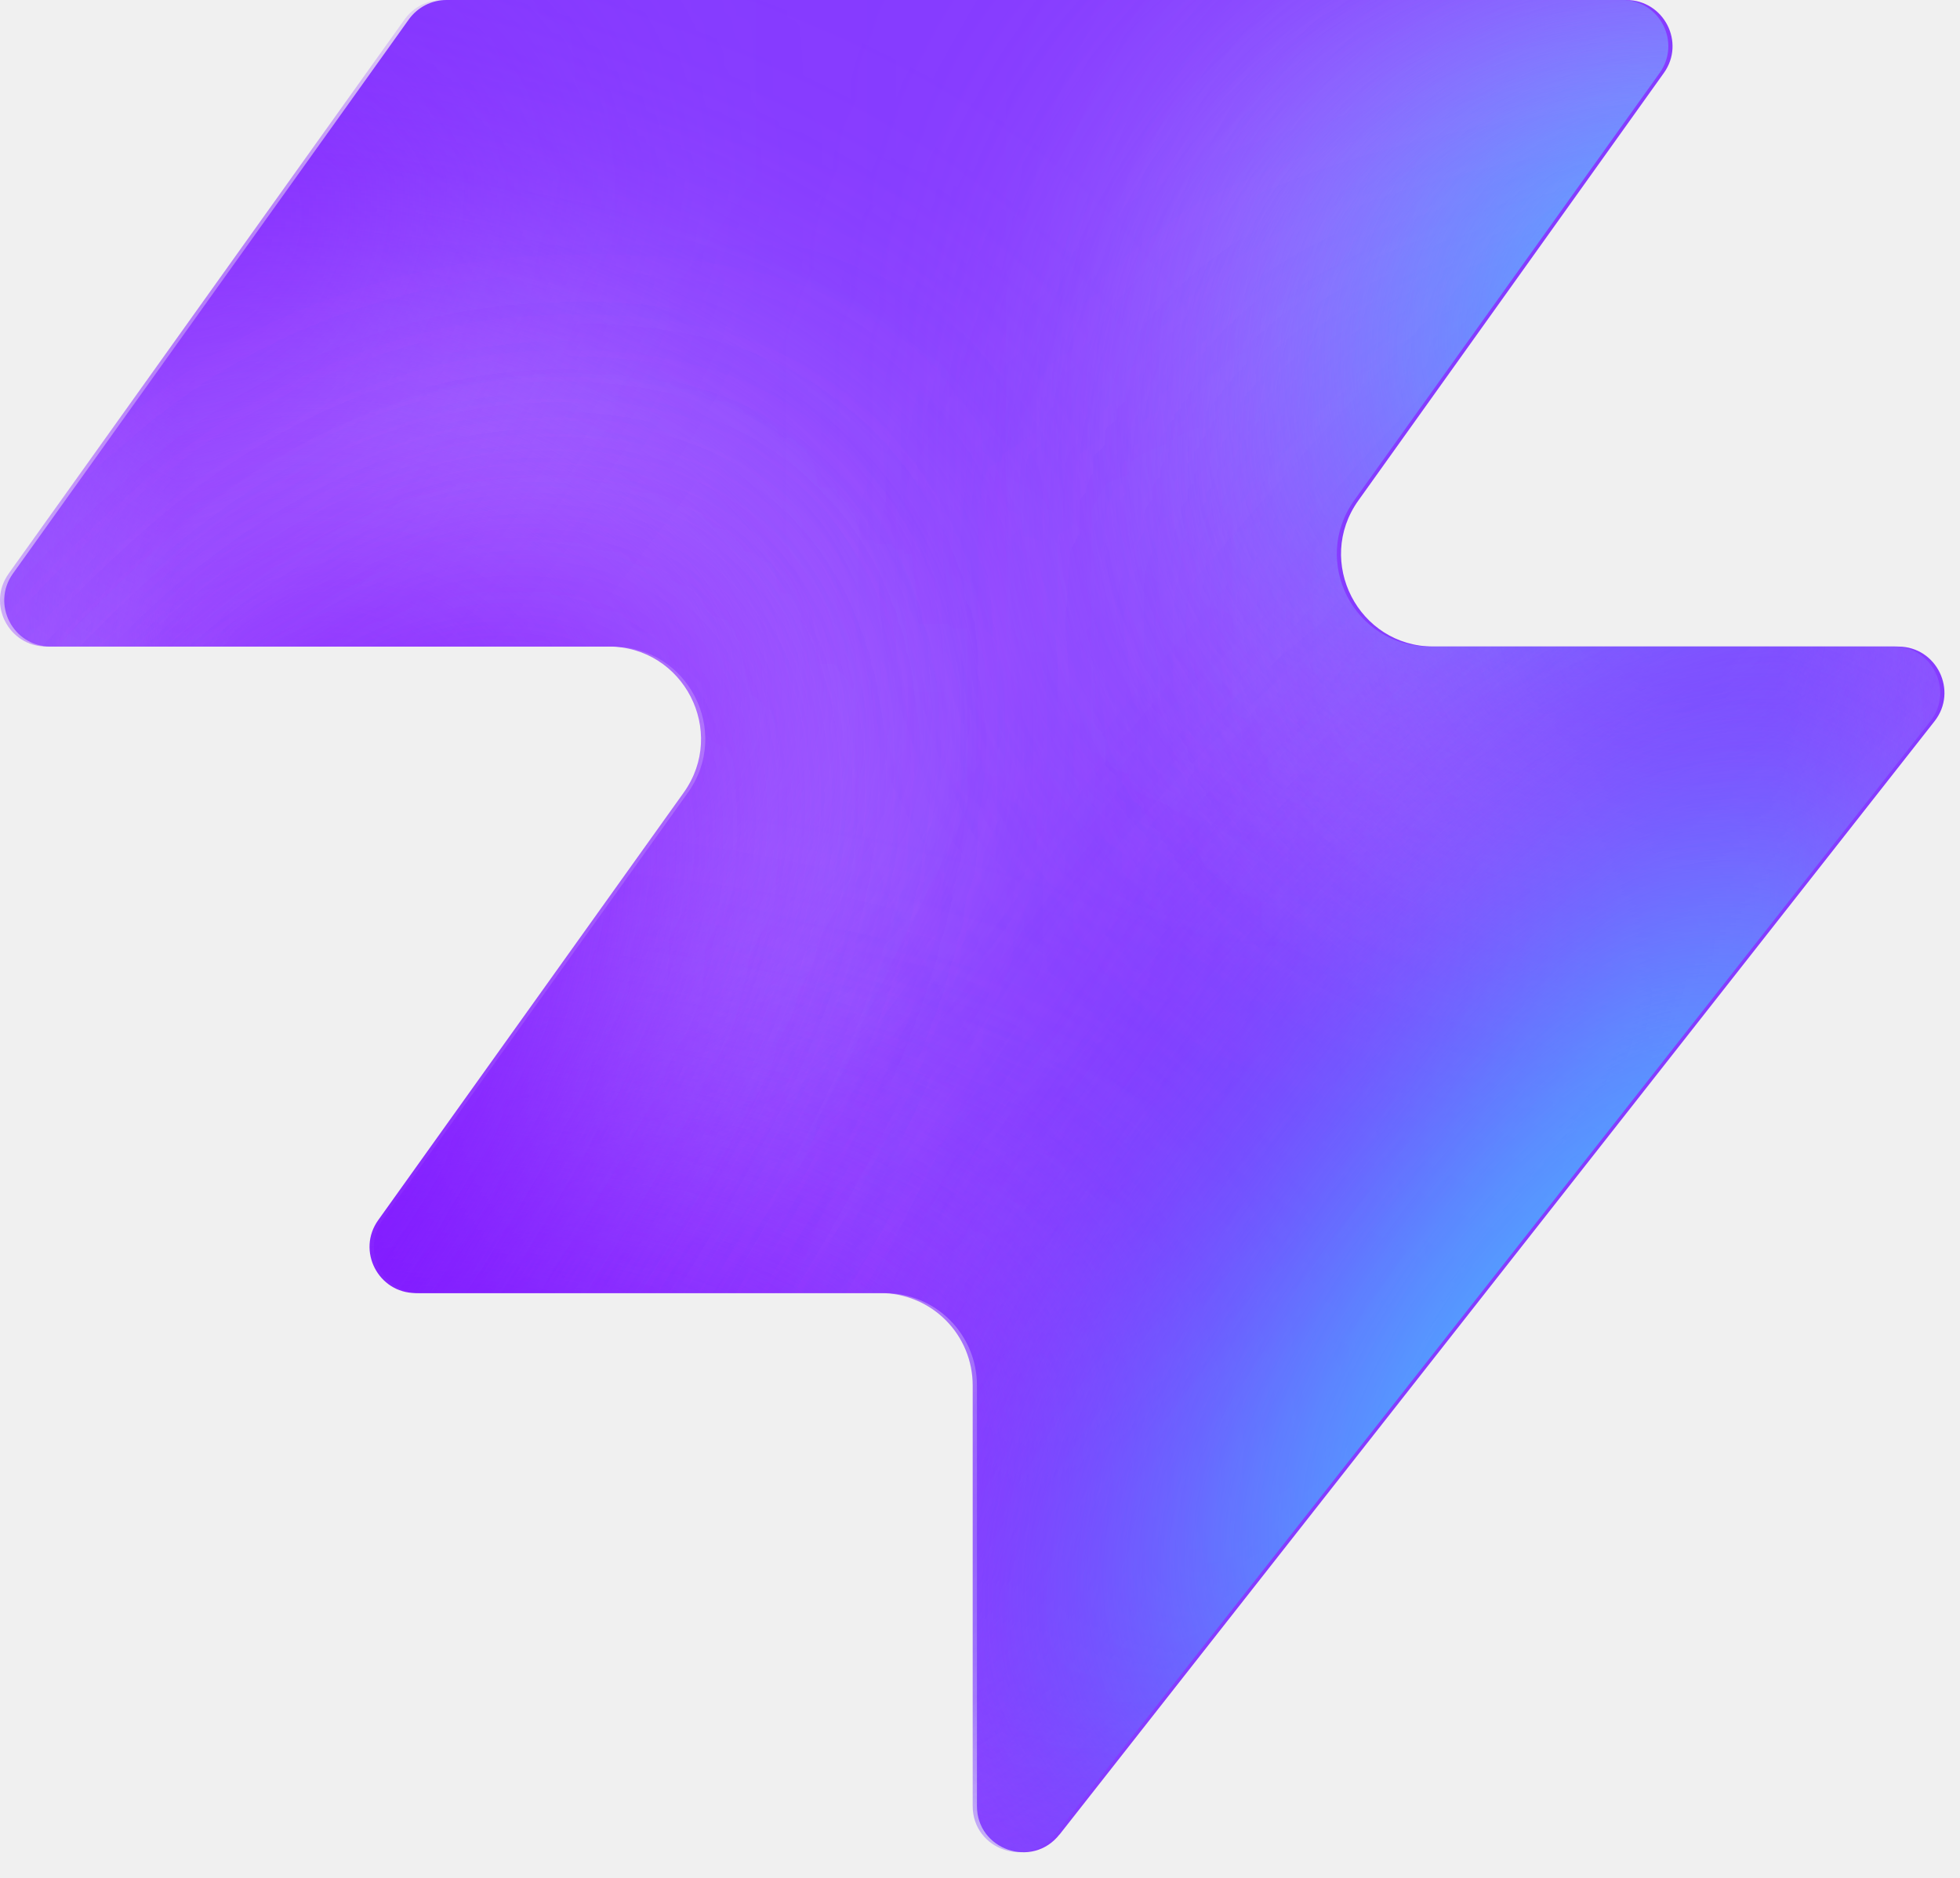
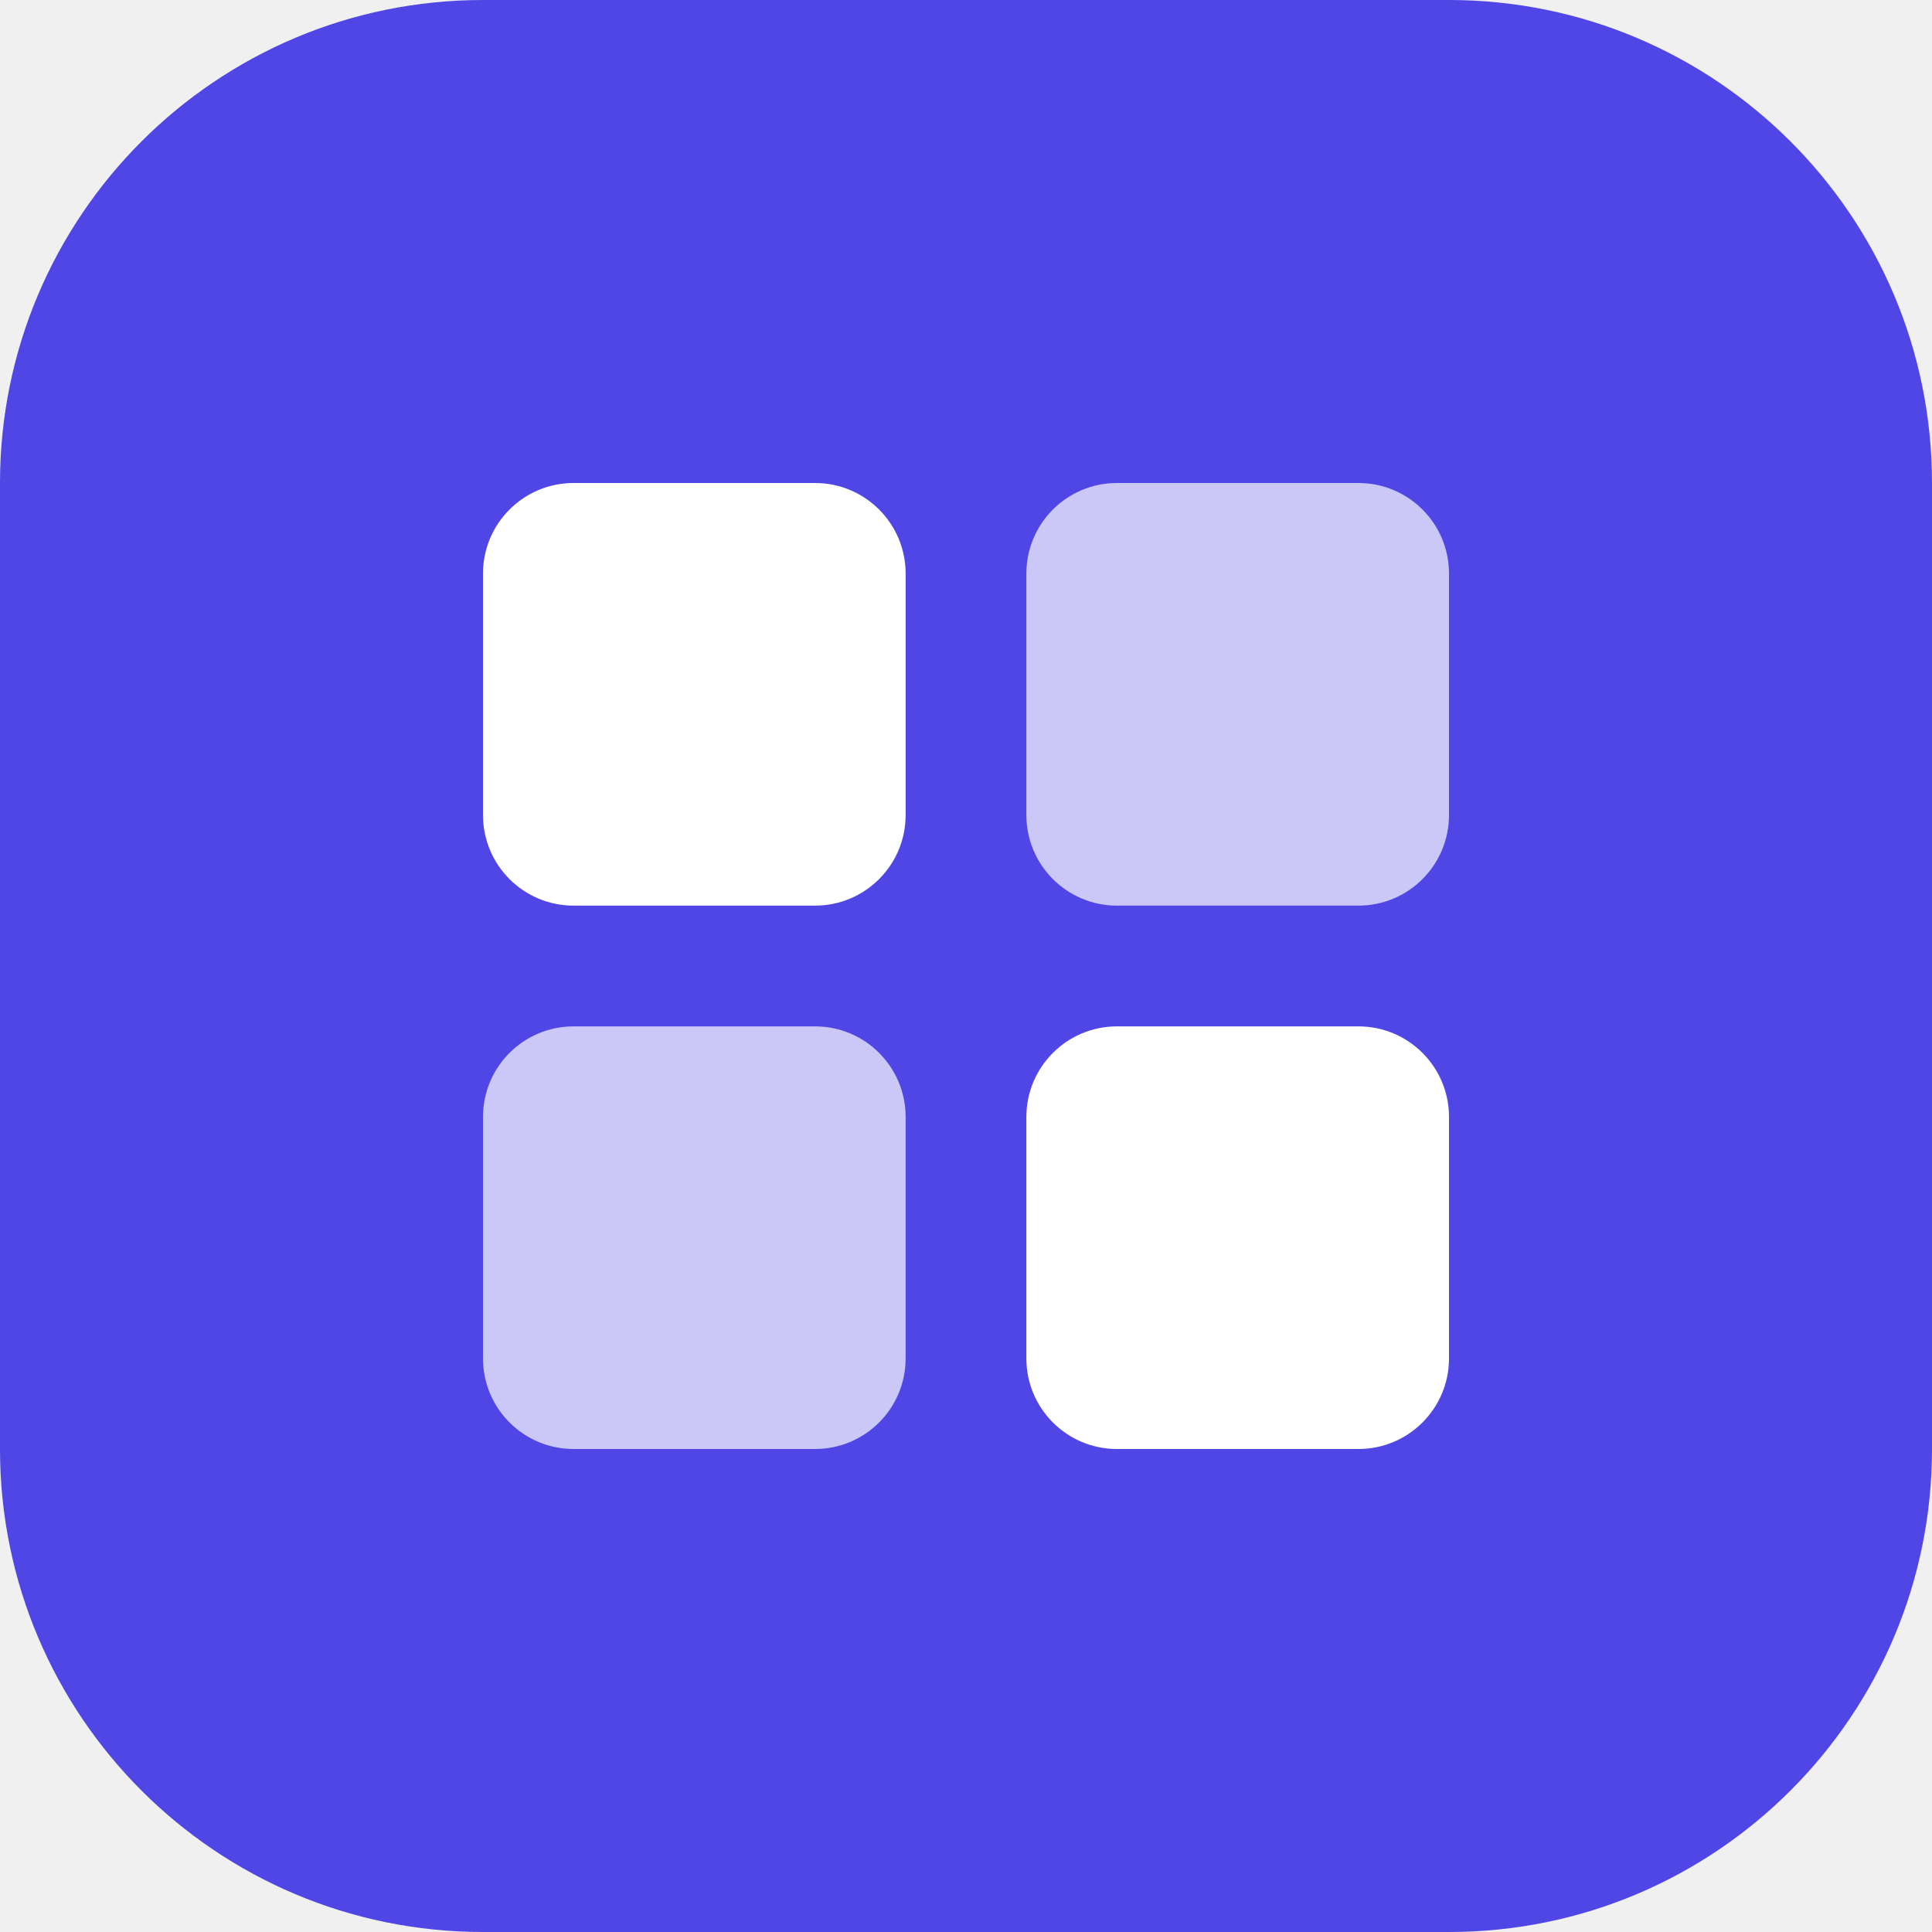
- <svg xmlns="http://www.w3.org/2000/svg" width="48" height="46" fill="none" viewBox="0 0 48 46">
-   <path fill="#863bff" d="M25.946 44.938c-.664.845-2.021.375-2.021-.698V33.937a2.26 2.26 0 0 0-2.262-2.262H10.287c-.92 0-1.456-1.04-.92-1.788l7.48-10.471c1.07-1.497 0-3.578-1.842-3.578H1.237c-.92 0-1.456-1.04-.92-1.788L10.013.474c.214-.297.556-.474.92-.474h28.894c.92 0 1.456 1.04.92 1.788l-7.48 10.471c-1.07 1.498 0 3.579 1.842 3.579h11.377c.943 0 1.473 1.088.89 1.83L25.947 44.94z" style="fill:#863bff;fill:color(display-p3 .525 .23 1);fill-opacity:1" />
-   <mask id="a" width="48" height="46" x="0" y="0" maskUnits="userSpaceOnUse" style="mask-type:alpha">
-     <path fill="#000" d="M25.842 44.938c-.664.844-2.021.375-2.021-.698V33.937a2.26 2.26 0 0 0-2.262-2.262H10.183c-.92 0-1.456-1.04-.92-1.788l7.48-10.471c1.07-1.498 0-3.579-1.842-3.579H1.133c-.92 0-1.456-1.04-.92-1.787L9.91.473c.214-.297.556-.474.92-.474h28.894c.92 0 1.456 1.04.92 1.788l-7.48 10.471c-1.07 1.498 0 3.578 1.842 3.578h11.377c.943 0 1.473 1.088.89 1.832L25.843 44.94z" style="fill:#000;fill-opacity:1" />
-   </mask>
-   <g mask="url(#a)">
-     <g filter="url(#b)">
-       <ellipse cx="5.508" cy="14.704" fill="#ede6ff" rx="5.508" ry="14.704" style="fill:#ede6ff;fill:color(display-p3 .927 .903 1);fill-opacity:1" transform="matrix(.00324 1 1 -.00324 -4.47 31.516)" />
-     </g>
-     <g filter="url(#c)">
-       <ellipse cx="10.399" cy="29.851" fill="#ede6ff" rx="10.399" ry="29.851" style="fill:#ede6ff;fill:color(display-p3 .927 .903 1);fill-opacity:1" transform="matrix(.00324 1 1 -.00324 -39.328 7.883)" />
-     </g>
-     <g filter="url(#d)">
-       <ellipse cx="5.508" cy="30.487" fill="#7e14ff" rx="5.508" ry="30.487" style="fill:#7e14ff;fill:color(display-p3 .492 .077 1);fill-opacity:1" transform="rotate(89.814 -25.913 -14.639)scale(1 -1)" />
-     </g>
-     <g filter="url(#e)">
-       <ellipse cx="5.508" cy="30.599" fill="#7e14ff" rx="5.508" ry="30.599" style="fill:#7e14ff;fill:color(display-p3 .492 .077 1);fill-opacity:1" transform="rotate(89.814 -32.644 -3.334)scale(1 -1)" />
-     </g>
-     <g filter="url(#f)">
-       <ellipse cx="5.508" cy="30.599" fill="#7e14ff" rx="5.508" ry="30.599" style="fill:#7e14ff;fill:color(display-p3 .492 .077 1);fill-opacity:1" transform="matrix(.00324 1 1 -.00324 -34.34 30.47)" />
-     </g>
-     <g filter="url(#g)">
-       <ellipse cx="14.072" cy="22.078" fill="#ede6ff" rx="14.072" ry="22.078" style="fill:#ede6ff;fill:color(display-p3 .927 .903 1);fill-opacity:1" transform="rotate(93.35 24.506 48.493)scale(-1 1)" />
-     </g>
-     <g filter="url(#h)">
-       <ellipse cx="3.47" cy="21.501" fill="#7e14ff" rx="3.47" ry="21.501" style="fill:#7e14ff;fill:color(display-p3 .492 .077 1);fill-opacity:1" transform="rotate(89.009 28.708 47.59)scale(-1 1)" />
-     </g>
-     <g filter="url(#i)">
-       <ellipse cx="3.47" cy="21.501" fill="#7e14ff" rx="3.47" ry="21.501" style="fill:#7e14ff;fill:color(display-p3 .492 .077 1);fill-opacity:1" transform="rotate(89.009 28.708 47.59)scale(-1 1)" />
-     </g>
-     <g filter="url(#j)">
-       <ellipse cx=".387" cy="8.972" fill="#7e14ff" rx="4.407" ry="29.108" style="fill:#7e14ff;fill:color(display-p3 .492 .077 1);fill-opacity:1" transform="rotate(39.51 .387 8.972)" />
-     </g>
-     <g filter="url(#k)">
-       <ellipse cx="47.523" cy="-6.092" fill="#7e14ff" rx="4.407" ry="29.108" style="fill:#7e14ff;fill:color(display-p3 .492 .077 1);fill-opacity:1" transform="rotate(37.892 47.523 -6.092)" />
-     </g>
-     <g filter="url(#l)">
-       <ellipse cx="41.412" cy="6.333" fill="#47bfff" rx="5.971" ry="9.665" style="fill:#47bfff;fill:color(display-p3 .28 .748 1);fill-opacity:1" transform="rotate(37.892 41.412 6.333)" />
-     </g>
-     <g filter="url(#m)">
-       <ellipse cx="-1.879" cy="38.332" fill="#7e14ff" rx="4.407" ry="29.108" style="fill:#7e14ff;fill:color(display-p3 .492 .077 1);fill-opacity:1" transform="rotate(37.892 -1.88 38.332)" />
-     </g>
-     <g filter="url(#n)">
-       <ellipse cx="-1.879" cy="38.332" fill="#7e14ff" rx="4.407" ry="29.108" style="fill:#7e14ff;fill:color(display-p3 .492 .077 1);fill-opacity:1" transform="rotate(37.892 -1.88 38.332)" />
-     </g>
-     <g filter="url(#o)">
-       <ellipse cx="35.651" cy="29.907" fill="#7e14ff" rx="4.407" ry="29.108" style="fill:#7e14ff;fill:color(display-p3 .492 .077 1);fill-opacity:1" transform="rotate(37.892 35.651 29.907)" />
-     </g>
-     <g filter="url(#p)">
-       <ellipse cx="38.418" cy="32.4" fill="#47bfff" rx="5.971" ry="15.297" style="fill:#47bfff;fill:color(display-p3 .28 .748 1);fill-opacity:1" transform="rotate(37.892 38.418 32.4)" />
-     </g>
-   </g>
-   <defs>
-     <filter id="b" width="60.045" height="41.654" x="-19.77" y="16.149" color-interpolation-filters="sRGB" filterUnits="userSpaceOnUse">
-       <feFlood flood-opacity="0" result="BackgroundImageFix" />
-       <feBlend in="SourceGraphic" in2="BackgroundImageFix" result="shape" />
-       <feGaussianBlur result="effect1_foregroundBlur_2002_17158" stdDeviation="7.659" />
-     </filter>
-     <filter id="c" width="90.34" height="51.437" x="-54.613" y="-7.533" color-interpolation-filters="sRGB" filterUnits="userSpaceOnUse">
-       <feFlood flood-opacity="0" result="BackgroundImageFix" />
-       <feBlend in="SourceGraphic" in2="BackgroundImageFix" result="shape" />
-       <feGaussianBlur result="effect1_foregroundBlur_2002_17158" stdDeviation="7.659" />
-     </filter>
-     <filter id="d" width="79.355" height="29.4" x="-49.64" y="2.03" color-interpolation-filters="sRGB" filterUnits="userSpaceOnUse">
-       <feFlood flood-opacity="0" result="BackgroundImageFix" />
-       <feBlend in="SourceGraphic" in2="BackgroundImageFix" result="shape" />
-       <feGaussianBlur result="effect1_foregroundBlur_2002_17158" stdDeviation="4.596" />
-     </filter>
-     <filter id="e" width="79.579" height="29.4" x="-45.045" y="20.029" color-interpolation-filters="sRGB" filterUnits="userSpaceOnUse">
-       <feFlood flood-opacity="0" result="BackgroundImageFix" />
-       <feBlend in="SourceGraphic" in2="BackgroundImageFix" result="shape" />
-       <feGaussianBlur result="effect1_foregroundBlur_2002_17158" stdDeviation="4.596" />
-     </filter>
-     <filter id="f" width="79.579" height="29.4" x="-43.513" y="21.178" color-interpolation-filters="sRGB" filterUnits="userSpaceOnUse">
-       <feFlood flood-opacity="0" result="BackgroundImageFix" />
-       <feBlend in="SourceGraphic" in2="BackgroundImageFix" result="shape" />
-       <feGaussianBlur result="effect1_foregroundBlur_2002_17158" stdDeviation="4.596" />
-     </filter>
-     <filter id="g" width="74.749" height="58.852" x="15.756" y="-17.901" color-interpolation-filters="sRGB" filterUnits="userSpaceOnUse">
-       <feFlood flood-opacity="0" result="BackgroundImageFix" />
-       <feBlend in="SourceGraphic" in2="BackgroundImageFix" result="shape" />
-       <feGaussianBlur result="effect1_foregroundBlur_2002_17158" stdDeviation="7.659" />
-     </filter>
-     <filter id="h" width="61.377" height="25.362" x="23.548" y="2.284" color-interpolation-filters="sRGB" filterUnits="userSpaceOnUse">
-       <feFlood flood-opacity="0" result="BackgroundImageFix" />
-       <feBlend in="SourceGraphic" in2="BackgroundImageFix" result="shape" />
-       <feGaussianBlur result="effect1_foregroundBlur_2002_17158" stdDeviation="4.596" />
-     </filter>
-     <filter id="i" width="61.377" height="25.362" x="23.548" y="2.284" color-interpolation-filters="sRGB" filterUnits="userSpaceOnUse">
-       <feFlood flood-opacity="0" result="BackgroundImageFix" />
-       <feBlend in="SourceGraphic" in2="BackgroundImageFix" result="shape" />
-       <feGaussianBlur result="effect1_foregroundBlur_2002_17158" stdDeviation="4.596" />
-     </filter>
-     <filter id="j" width="56.045" height="63.649" x="-27.636" y="-22.853" color-interpolation-filters="sRGB" filterUnits="userSpaceOnUse">
-       <feFlood flood-opacity="0" result="BackgroundImageFix" />
-       <feBlend in="SourceGraphic" in2="BackgroundImageFix" result="shape" />
-       <feGaussianBlur result="effect1_foregroundBlur_2002_17158" stdDeviation="4.596" />
-     </filter>
-     <filter id="k" width="54.814" height="64.646" x="20.116" y="-38.415" color-interpolation-filters="sRGB" filterUnits="userSpaceOnUse">
-       <feFlood flood-opacity="0" result="BackgroundImageFix" />
-       <feBlend in="SourceGraphic" in2="BackgroundImageFix" result="shape" />
-       <feGaussianBlur result="effect1_foregroundBlur_2002_17158" stdDeviation="4.596" />
-     </filter>
-     <filter id="l" width="33.541" height="35.313" x="24.641" y="-11.323" color-interpolation-filters="sRGB" filterUnits="userSpaceOnUse">
-       <feFlood flood-opacity="0" result="BackgroundImageFix" />
-       <feBlend in="SourceGraphic" in2="BackgroundImageFix" result="shape" />
-       <feGaussianBlur result="effect1_foregroundBlur_2002_17158" stdDeviation="4.596" />
-     </filter>
-     <filter id="m" width="54.814" height="64.646" x="-29.286" y="6.009" color-interpolation-filters="sRGB" filterUnits="userSpaceOnUse">
-       <feFlood flood-opacity="0" result="BackgroundImageFix" />
-       <feBlend in="SourceGraphic" in2="BackgroundImageFix" result="shape" />
-       <feGaussianBlur result="effect1_foregroundBlur_2002_17158" stdDeviation="4.596" />
-     </filter>
-     <filter id="n" width="54.814" height="64.646" x="-29.286" y="6.009" color-interpolation-filters="sRGB" filterUnits="userSpaceOnUse">
-       <feFlood flood-opacity="0" result="BackgroundImageFix" />
-       <feBlend in="SourceGraphic" in2="BackgroundImageFix" result="shape" />
-       <feGaussianBlur result="effect1_foregroundBlur_2002_17158" stdDeviation="4.596" />
-     </filter>
-     <filter id="o" width="54.814" height="64.646" x="8.244" y="-2.416" color-interpolation-filters="sRGB" filterUnits="userSpaceOnUse">
-       <feFlood flood-opacity="0" result="BackgroundImageFix" />
-       <feBlend in="SourceGraphic" in2="BackgroundImageFix" result="shape" />
-       <feGaussianBlur result="effect1_foregroundBlur_2002_17158" stdDeviation="4.596" />
-     </filter>
-     <filter id="p" width="39.409" height="43.623" x="18.713" y="10.588" color-interpolation-filters="sRGB" filterUnits="userSpaceOnUse">
-       <feFlood flood-opacity="0" result="BackgroundImageFix" />
-       <feBlend in="SourceGraphic" in2="BackgroundImageFix" result="shape" />
-       <feGaussianBlur result="effect1_foregroundBlur_2002_17158" stdDeviation="4.596" />
-     </filter>
-   </defs>
+ <svg xmlns="http://www.w3.org/2000/svg" viewBox="0 0 32 32">
+   <rect width="32" height="32" rx="8" fill="#4f46e5" />
+   <rect x="8" y="8" width="7" height="7" rx="1.5" fill="#fff" />
+   <rect x="17" y="8" width="7" height="7" rx="1.5" fill="#fff" opacity=".7" />
+   <rect x="8" y="17" width="7" height="7" rx="1.5" fill="#fff" opacity=".7" />
+   <rect x="17" y="17" width="7" height="7" rx="1.5" fill="#fff" />
</svg>
